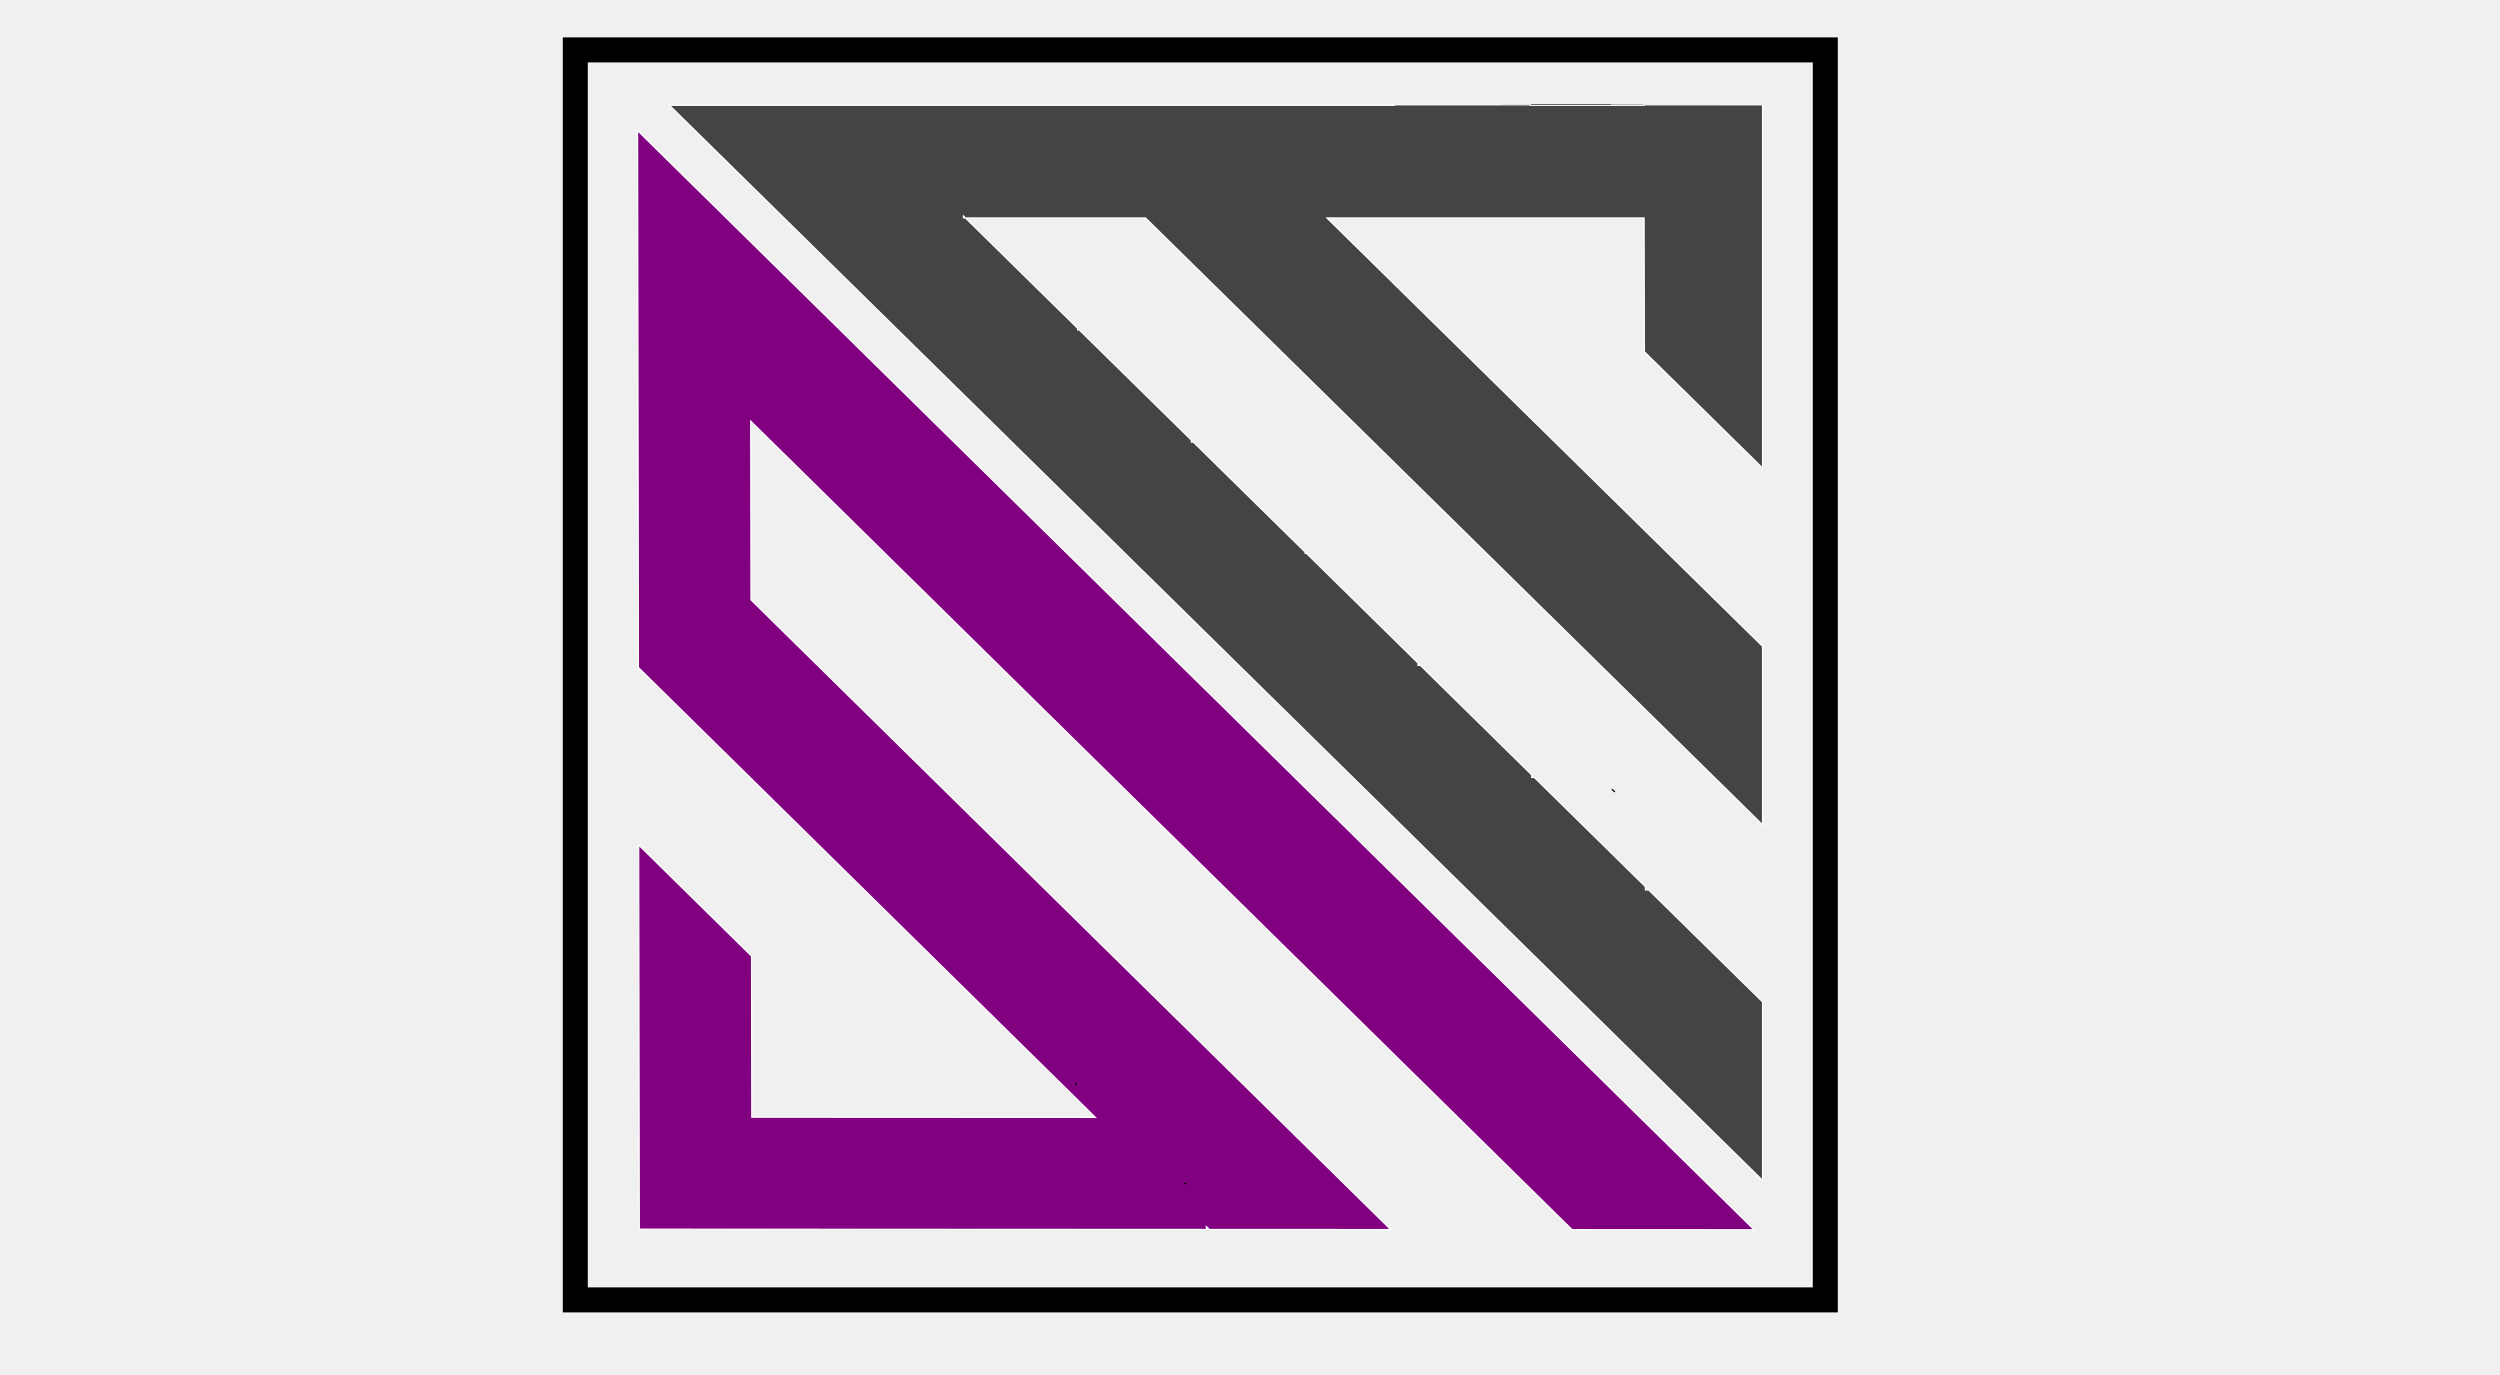
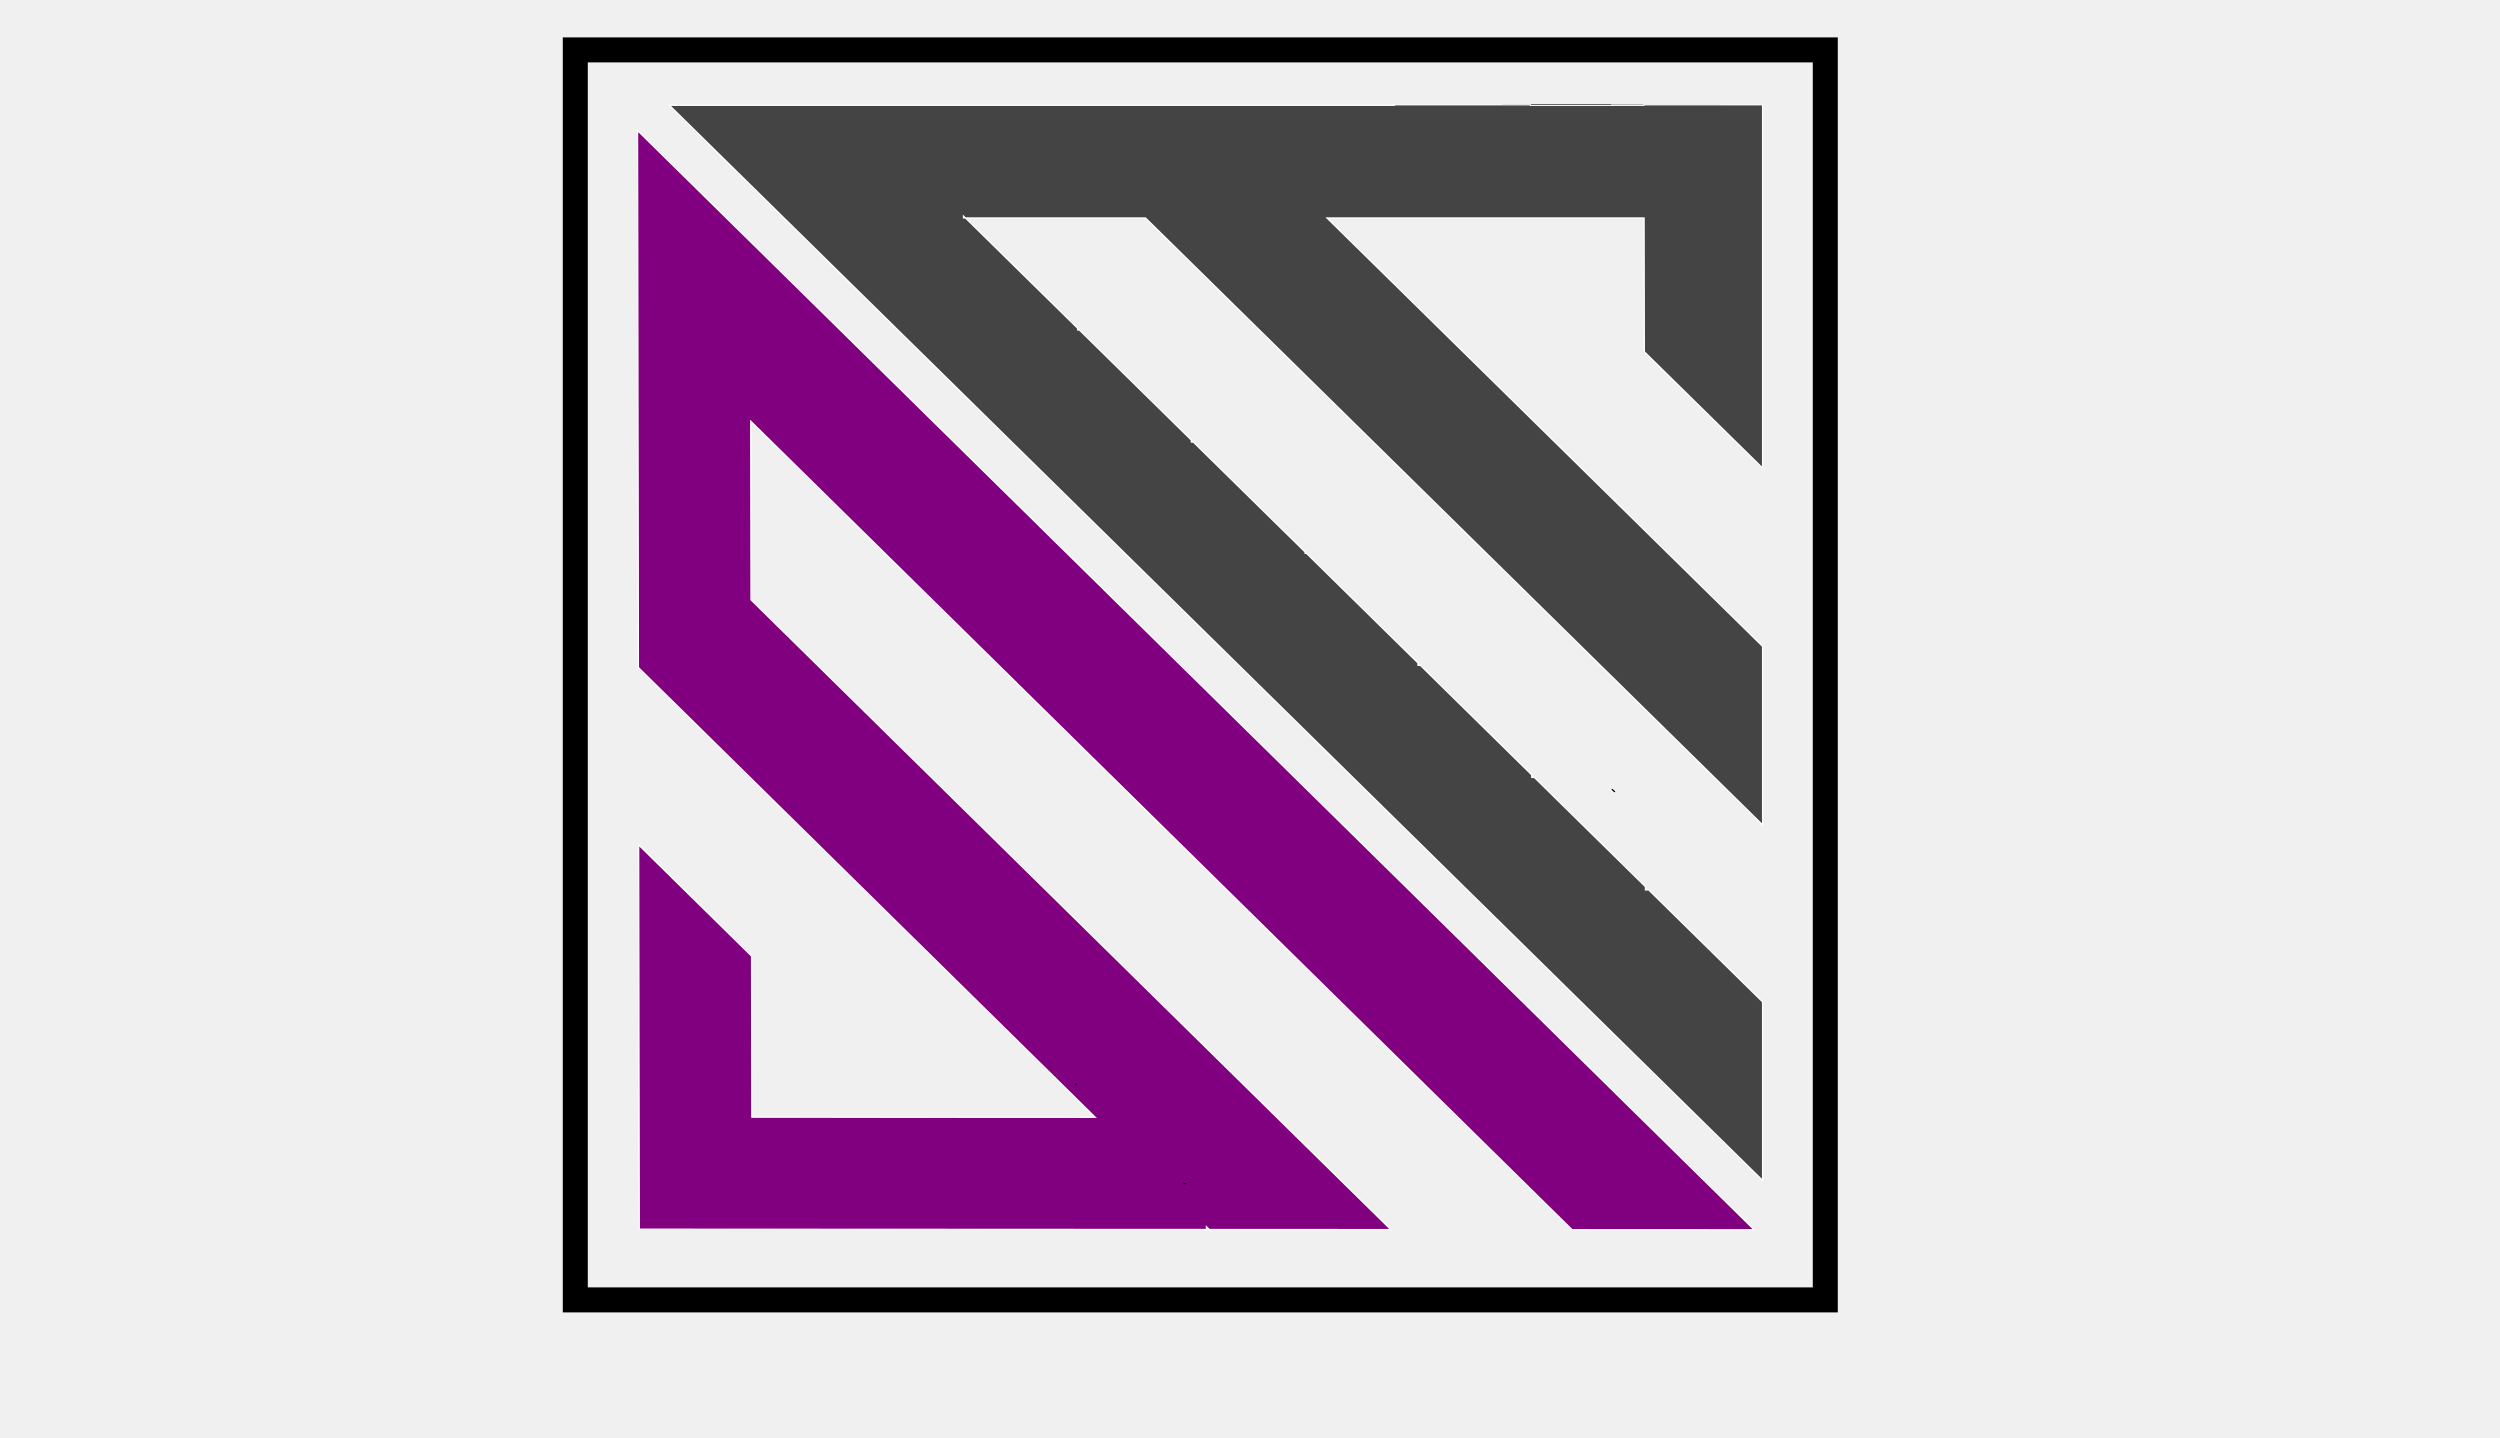
- <svg xmlns="http://www.w3.org/2000/svg" version="1.1" id="Layer_1" x="0px" y="0px" viewBox="0 0 2000 1100" style="enable-background:new 0 0 2000 1100;" xml:space="preserve">
+ <svg xmlns="http://www.w3.org/2000/svg" version="1.1" id="Layer_1" x="0px" y="0px" viewBox="0 0 2000 1150" style="enable-background:new 0 0 2000 1150;" xml:space="preserve">
  <style type="text/css">
	.st0{fill:none;stroke:#000000;stroke-width:20;stroke-miterlimit:10;}
	.st1{fill:none;stroke:#000000;stroke-miterlimit:10;}
	.st2{fill:#800080;stroke:#FFFFFF;stroke-miterlimit:10;}
	.st3{fill:#444444;stroke:#FFFFFF;stroke-miterlimit:10;}
</style>
  <rect x="460.23" y="39.92" class="st0" width="1000" height="1000" />
  <polygon class="st1" points="774.34,163.05 772.92,163.05 772.92,161.76 " />
  <rect x="1202.32" y="83.8" class="st1" width="85.98" height="0.4" />
  <polygon class="st2" points="1403.27,983.8 1257.65,983.72 1236.84,963.23 1166.54,894.03 893.83,625.57 873.72,605.77   802.38,535.56 782.47,515.95 782.47,515.94 711.27,445.87 600.58,336.9 600.61,356.16 600.75,445.81 600.8,479.9 657.26,535.48   691.74,569.42 748.7,625.49 782.69,658.94 839.83,715.19 873.94,748.77 873.94,748.78 930.95,804.89 964.89,838.3 1021.42,893.95   1055.82,927.82 1112.53,983.64 967.41,983.57 965.11,981.3 965.11,983.57 511.43,983.33 511.39,961.99 511.29,893.69 511.17,818.99   511.16,804.67 511.01,715.02 510.95,676 550.61,715.04 601.24,764.88 601.3,804.72 601.45,893.73 876.3,893.88 510.73,534.01   510.6,445.76 510.51,391.02 510.51,391.01 510.45,356.11 510.32,267.1 510.28,248.01 510.18,177.44 510.06,104.51 675.31,267.18   691.3,282.93 765.78,356.25 782.24,372.45 856.9,445.95 948.01,535.64 964.44,551.8 1039.45,625.64 1055.37,641.32 1130.57,715.34   1327.55,909.26 " />
  <line class="st1" x1="949.03" y1="946.88" x2="946.85" y2="946.88" />
  <line class="st1" x1="1376.61" y1="84.19" x2="1288.3" y2="84.19" />
  <line class="st1" x1="860.7" y1="868.42" x2="860.69" y2="866.57" />
  <line class="st1" x1="1291.9" y1="633.56" x2="1289.46" y2="631.35" />
  <polygon class="st3" points="1410.06,83.8 1410.06,374.4 1388.94,353.63 1315.49,281.39 1315.45,263.98 1315.27,174.34   1061.51,174.34 1133.81,245.44 1152.66,263.98 1224.79,334.91 1243.83,353.63 1315.77,424.38 1334.34,442.65 1410.06,517.11   1410.06,659.84 1371.53,621.94 1316.05,567.39 1316.05,567.38 1280.38,532.3 1225.07,477.91 1189.22,442.65 1134.1,388.44   1098.7,353.63 1043.76,299.6 1007.54,263.98 952.79,210.12 916.39,174.34 772.3,174.34 770.8,172.86 770.8,174.34 772.3,174.34   862.09,262.64 862.09,263.98 863.44,263.98 953.07,352.11 953.07,353.63 954.6,353.63 1044.05,441.59 1044.05,442.65   1045.13,442.65 1134.38,530.43 1134.39,532.3 1136.28,532.3 1225.35,619.9 1225.36,621.94 1227.43,621.94 1316.33,709.37   1316.33,709.38 1316.34,711.9 1318.9,711.9 1410.06,801.55 1410.06,944.27 1356.1,891.2 1225.64,762.9 1173.78,711.9   1134.67,673.43 1044.33,584.58 991.16,532.3 953.35,495.11 900,442.65 862.37,405.63 809.49,353.63 771.08,315.85 718.33,263.98   680.1,226.38 627.19,174.34 589.12,136.9 535.59,84.25 1115.03,84.25 1114.57,83.8 1224.29,83.8 1224.29,84.25 1315.1,84.25   1315.1,83.8 " />
</svg>
